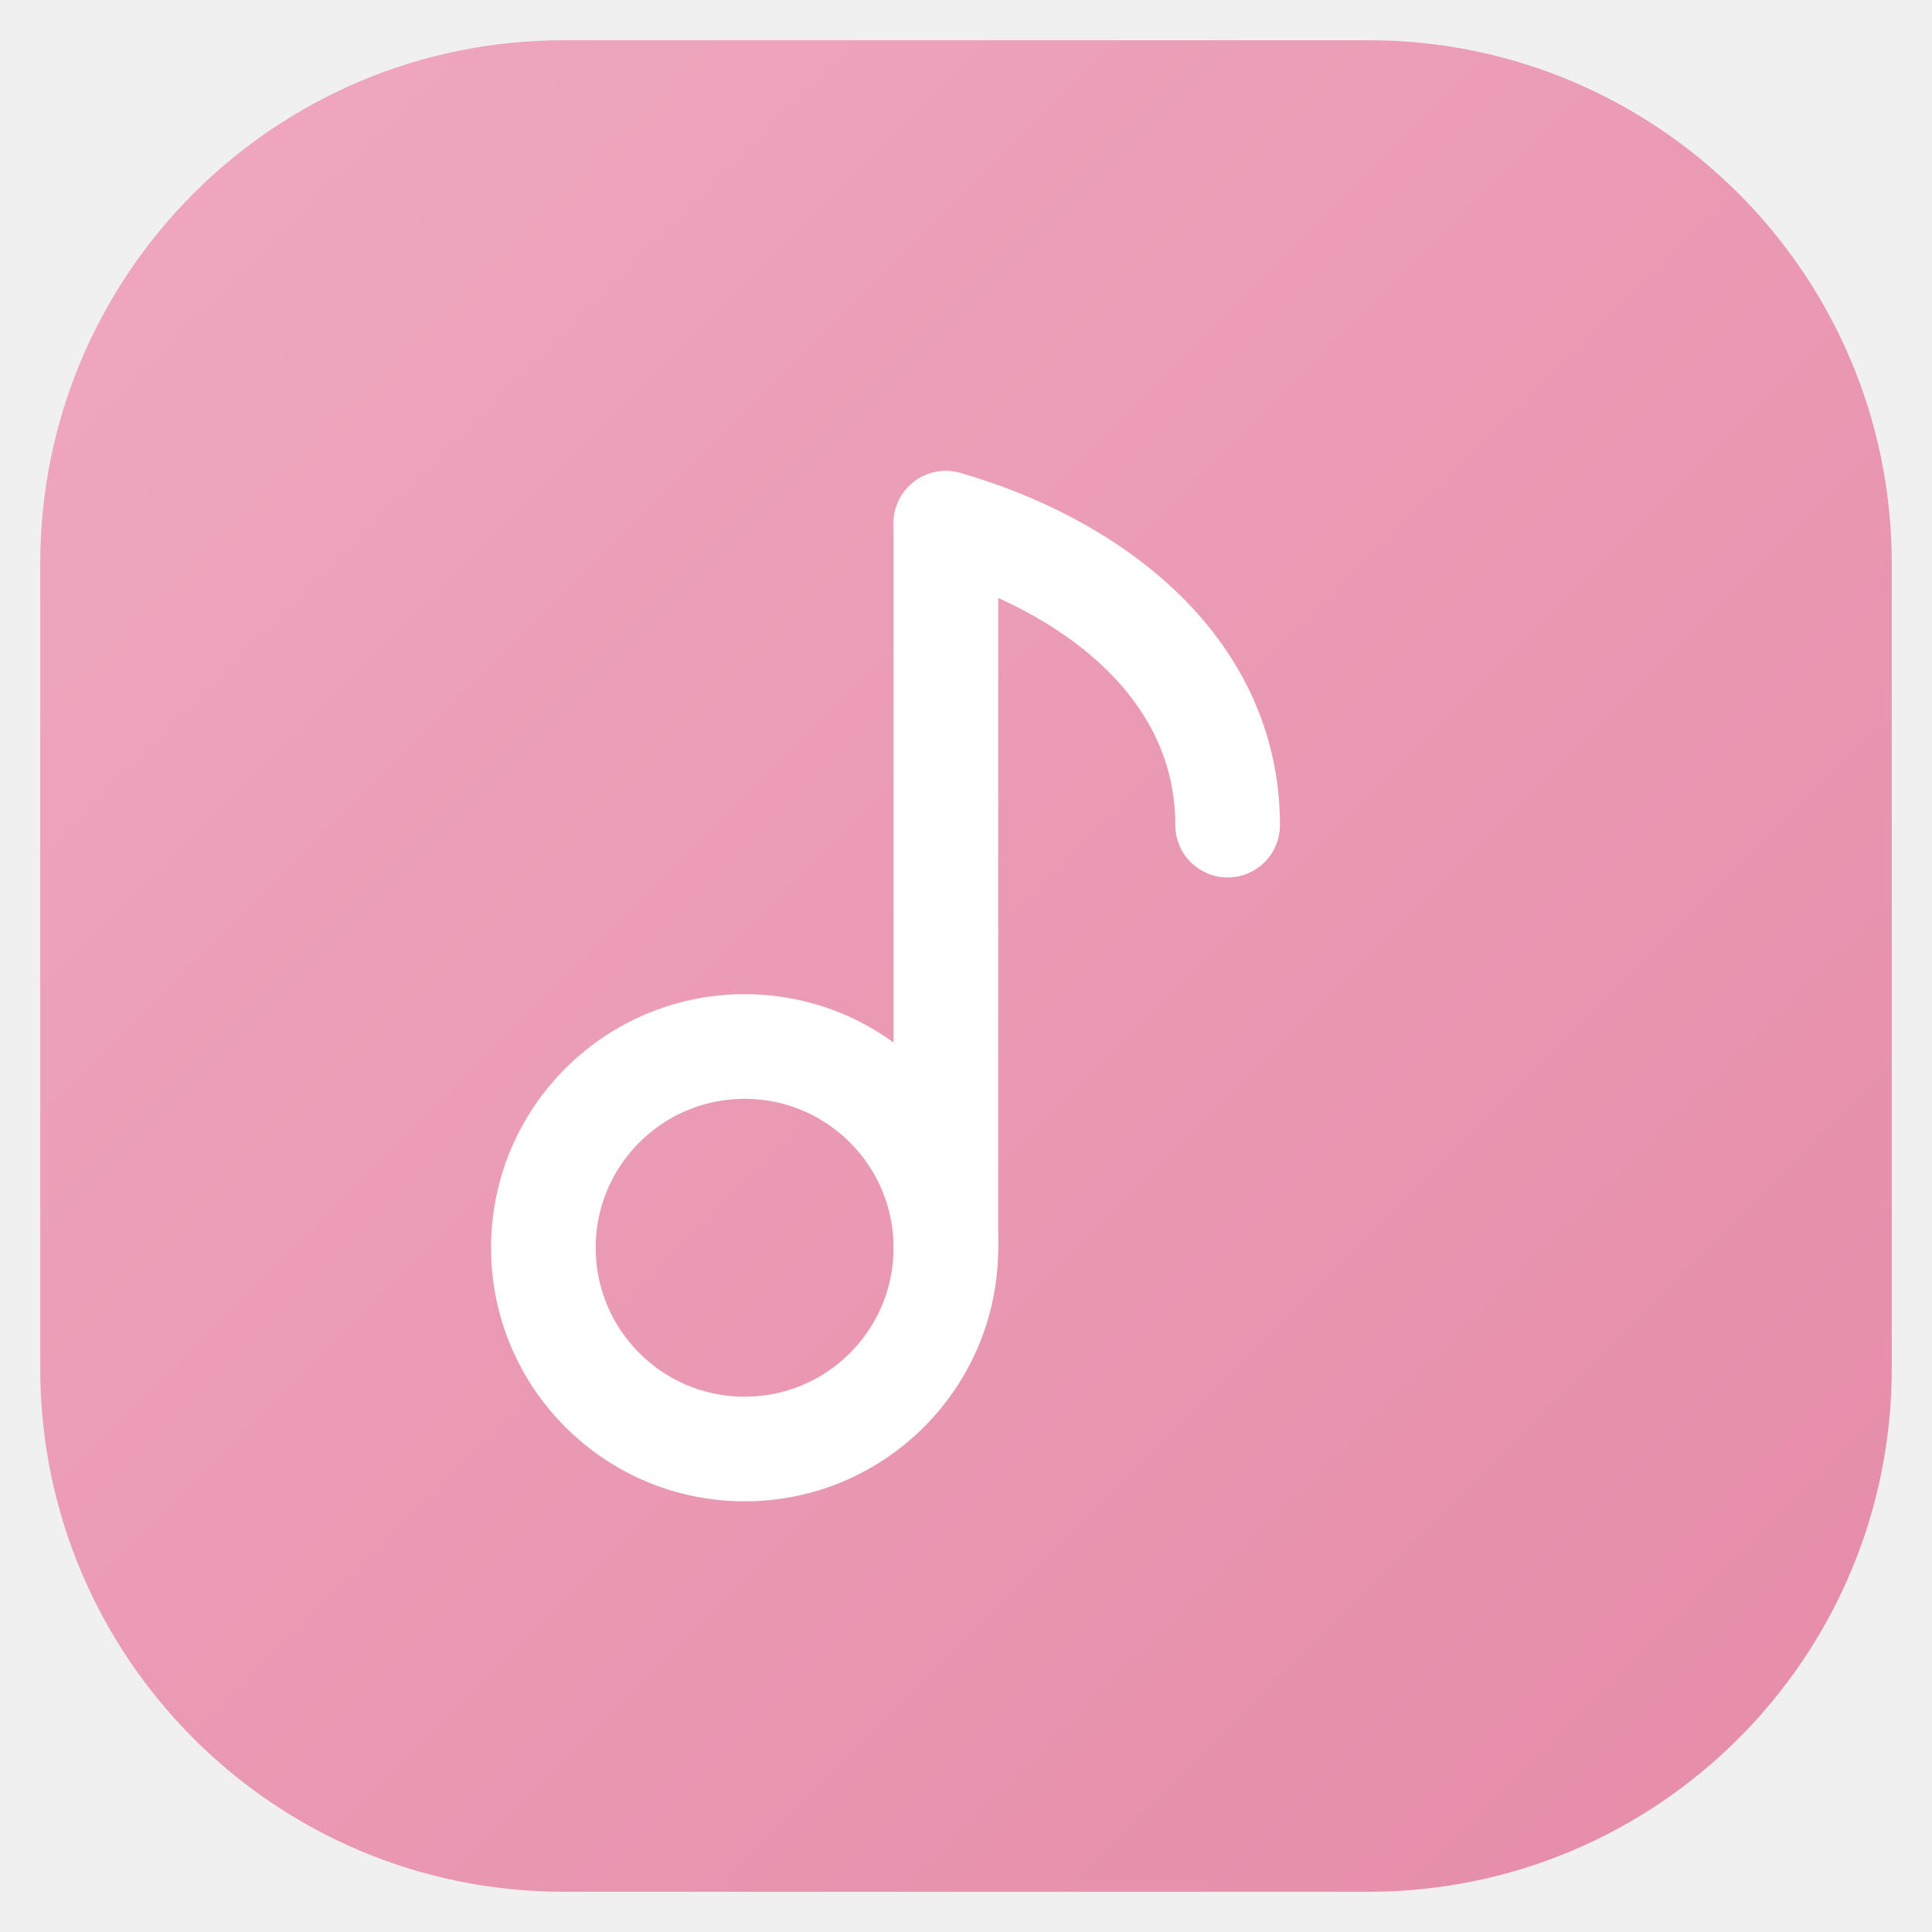
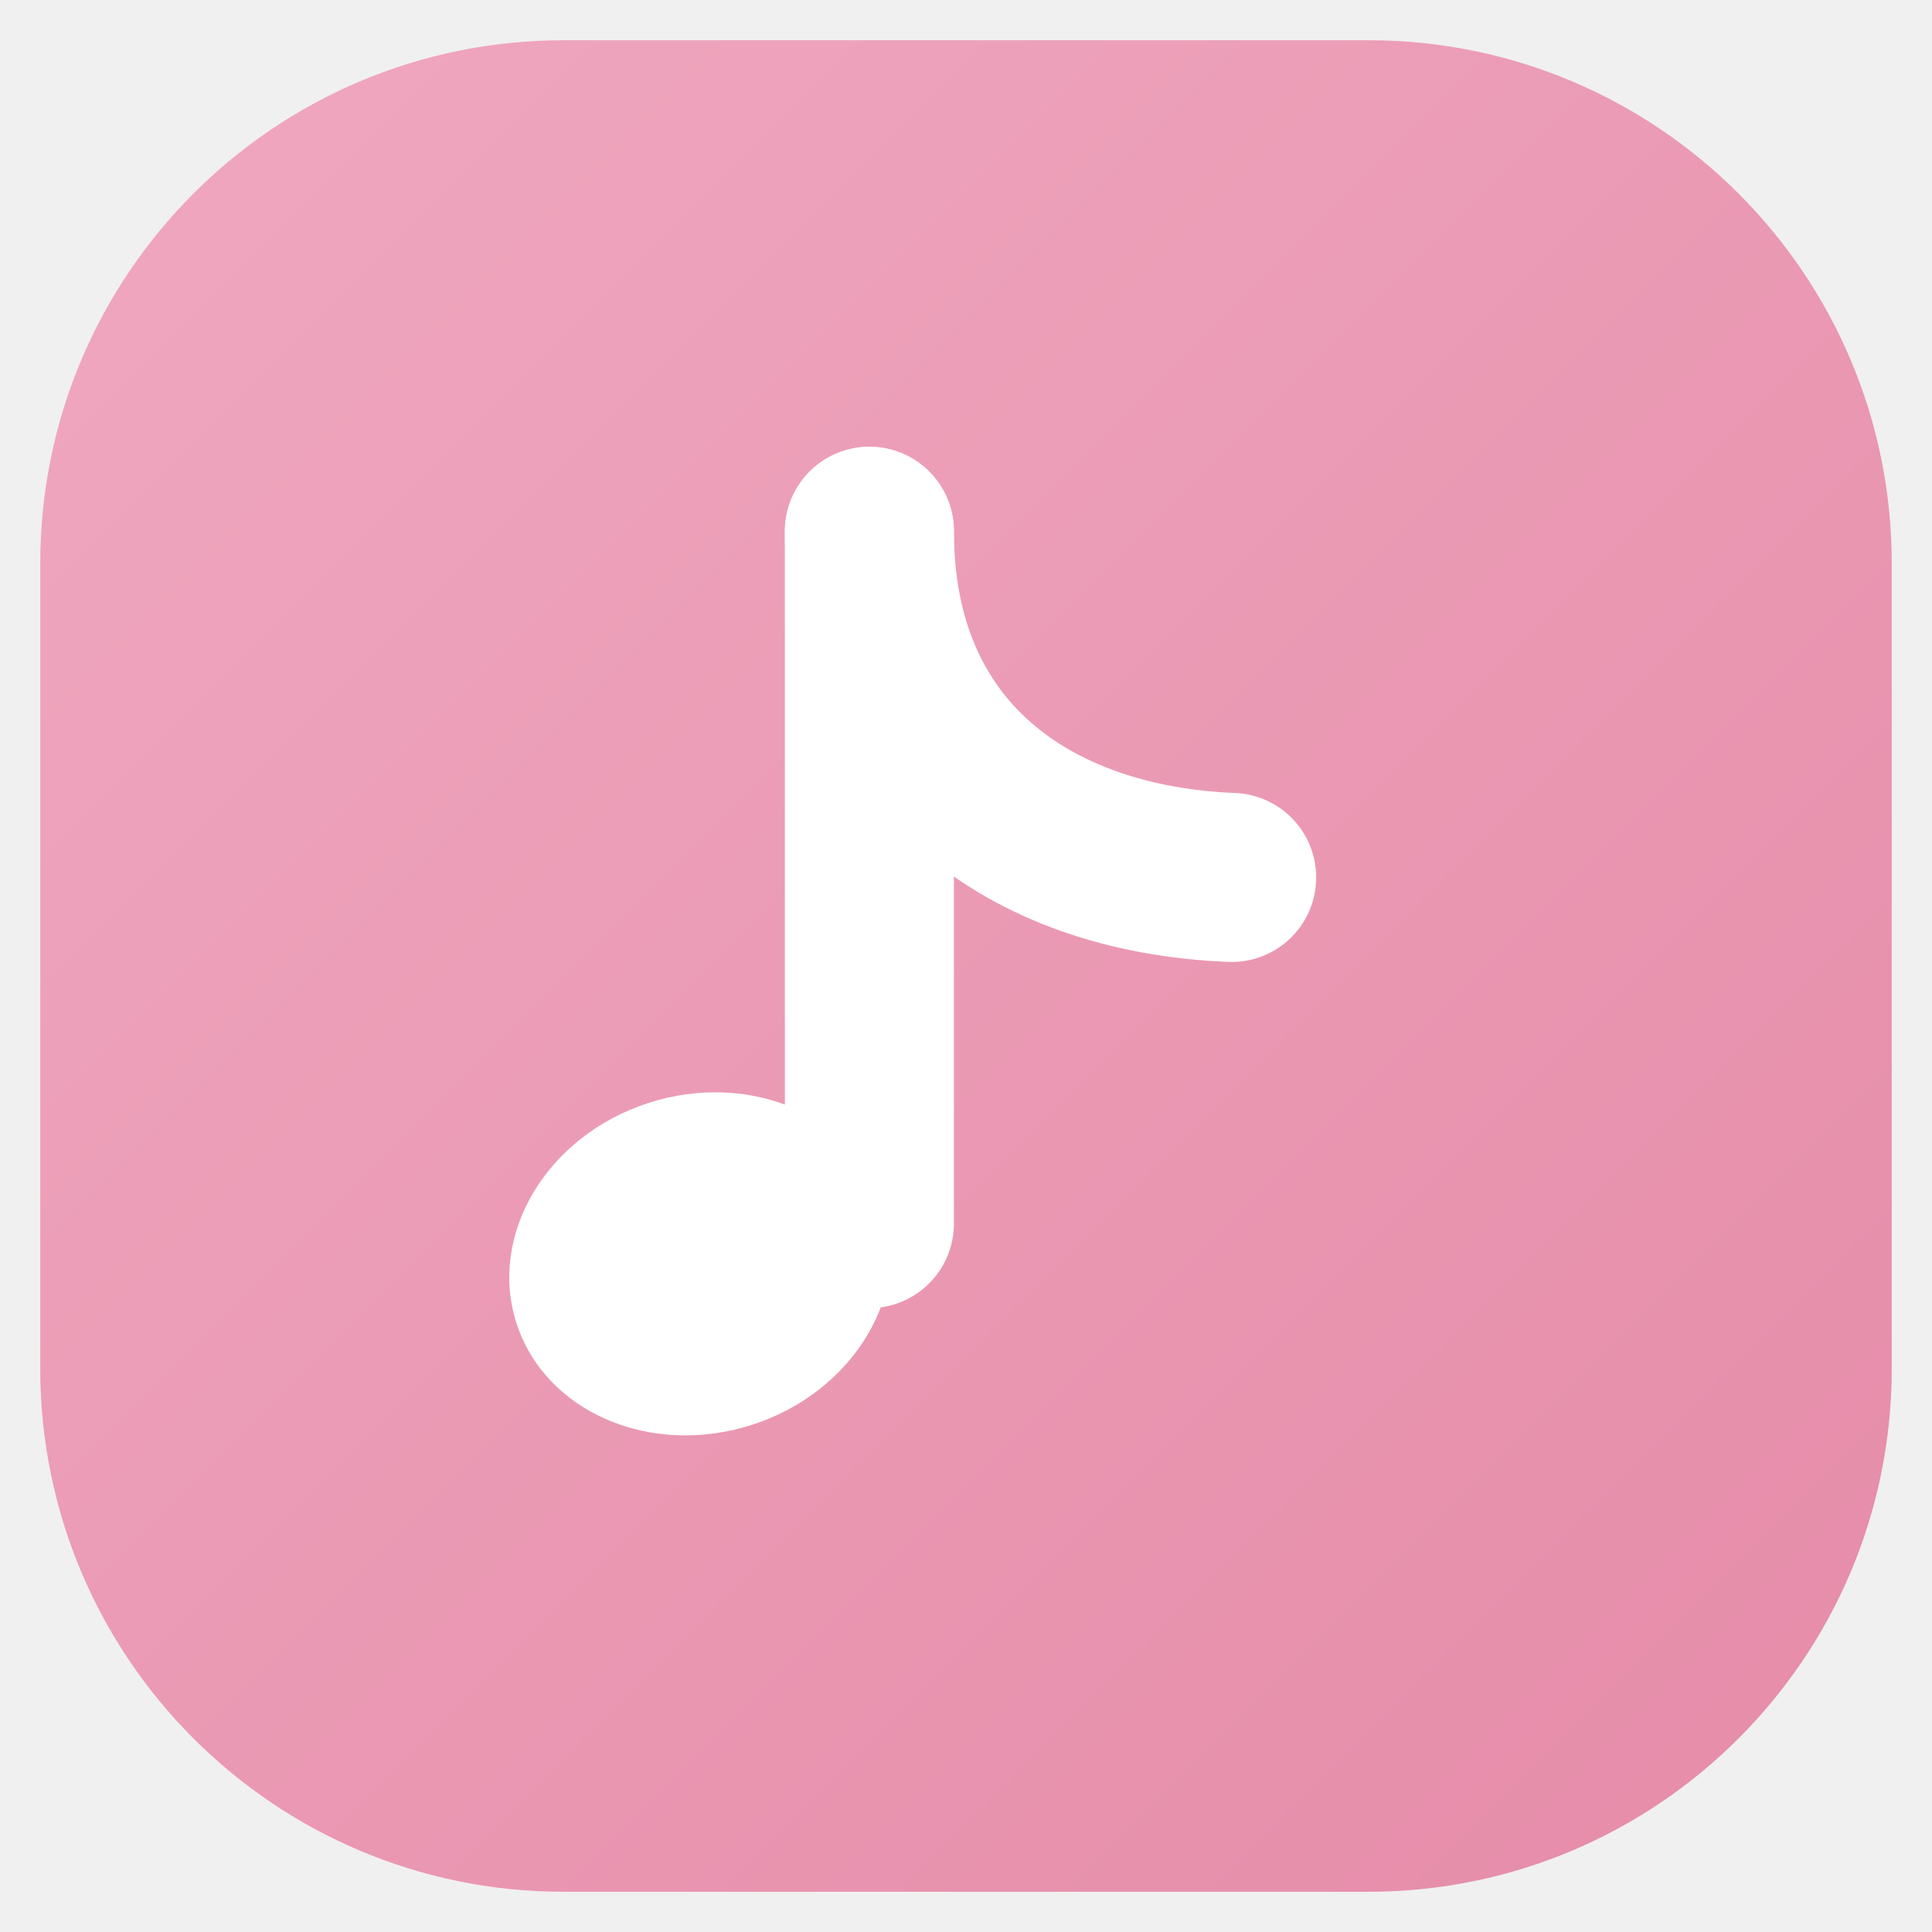
<svg xmlns="http://www.w3.org/2000/svg" viewBox="0 0 48 48" width="48" height="48">
  <defs>
    <linearGradient id="zbzh" x1="0" y1="0" x2="1" y2="1">
      <stop offset="0" stop-color="#F0A8C0" />
      <stop offset="1" stop-color="#E58BA8" />
    </linearGradient>
  </defs>
  <rect x="1" y="1" width="46" height="46" rx="13" fill="url(#zbzh)" />
-   <g fill="none" stroke="#FFFFFF" stroke-width="2.6" stroke-linecap="round" stroke-linejoin="round">
-     <circle cx="18.5" cy="31" r="5" />
-     <line x1="23.5" y1="31" x2="23.5" y2="13" />
-     <path d="M23.5 13 C27 14 30.5 16.5 30.5 20.5" />
-   </g>
+   <path d="M21.6 13.2V30.4" fill="none" stroke="#FFFFFF" stroke-width="4.2" stroke-linecap="round" />
+   <path d="M21.6 13.2C21.6 18.8 25.6 21.6 30.6 21.8" fill="none" stroke="#FFFFFF" stroke-width="4.2" stroke-linecap="round" />
+   <ellipse cx="17.4" cy="31.4" rx="4.8" ry="4.2" fill="#FFFFFF" transform="rotate(-18 17.4 31.4)" />
</svg>
